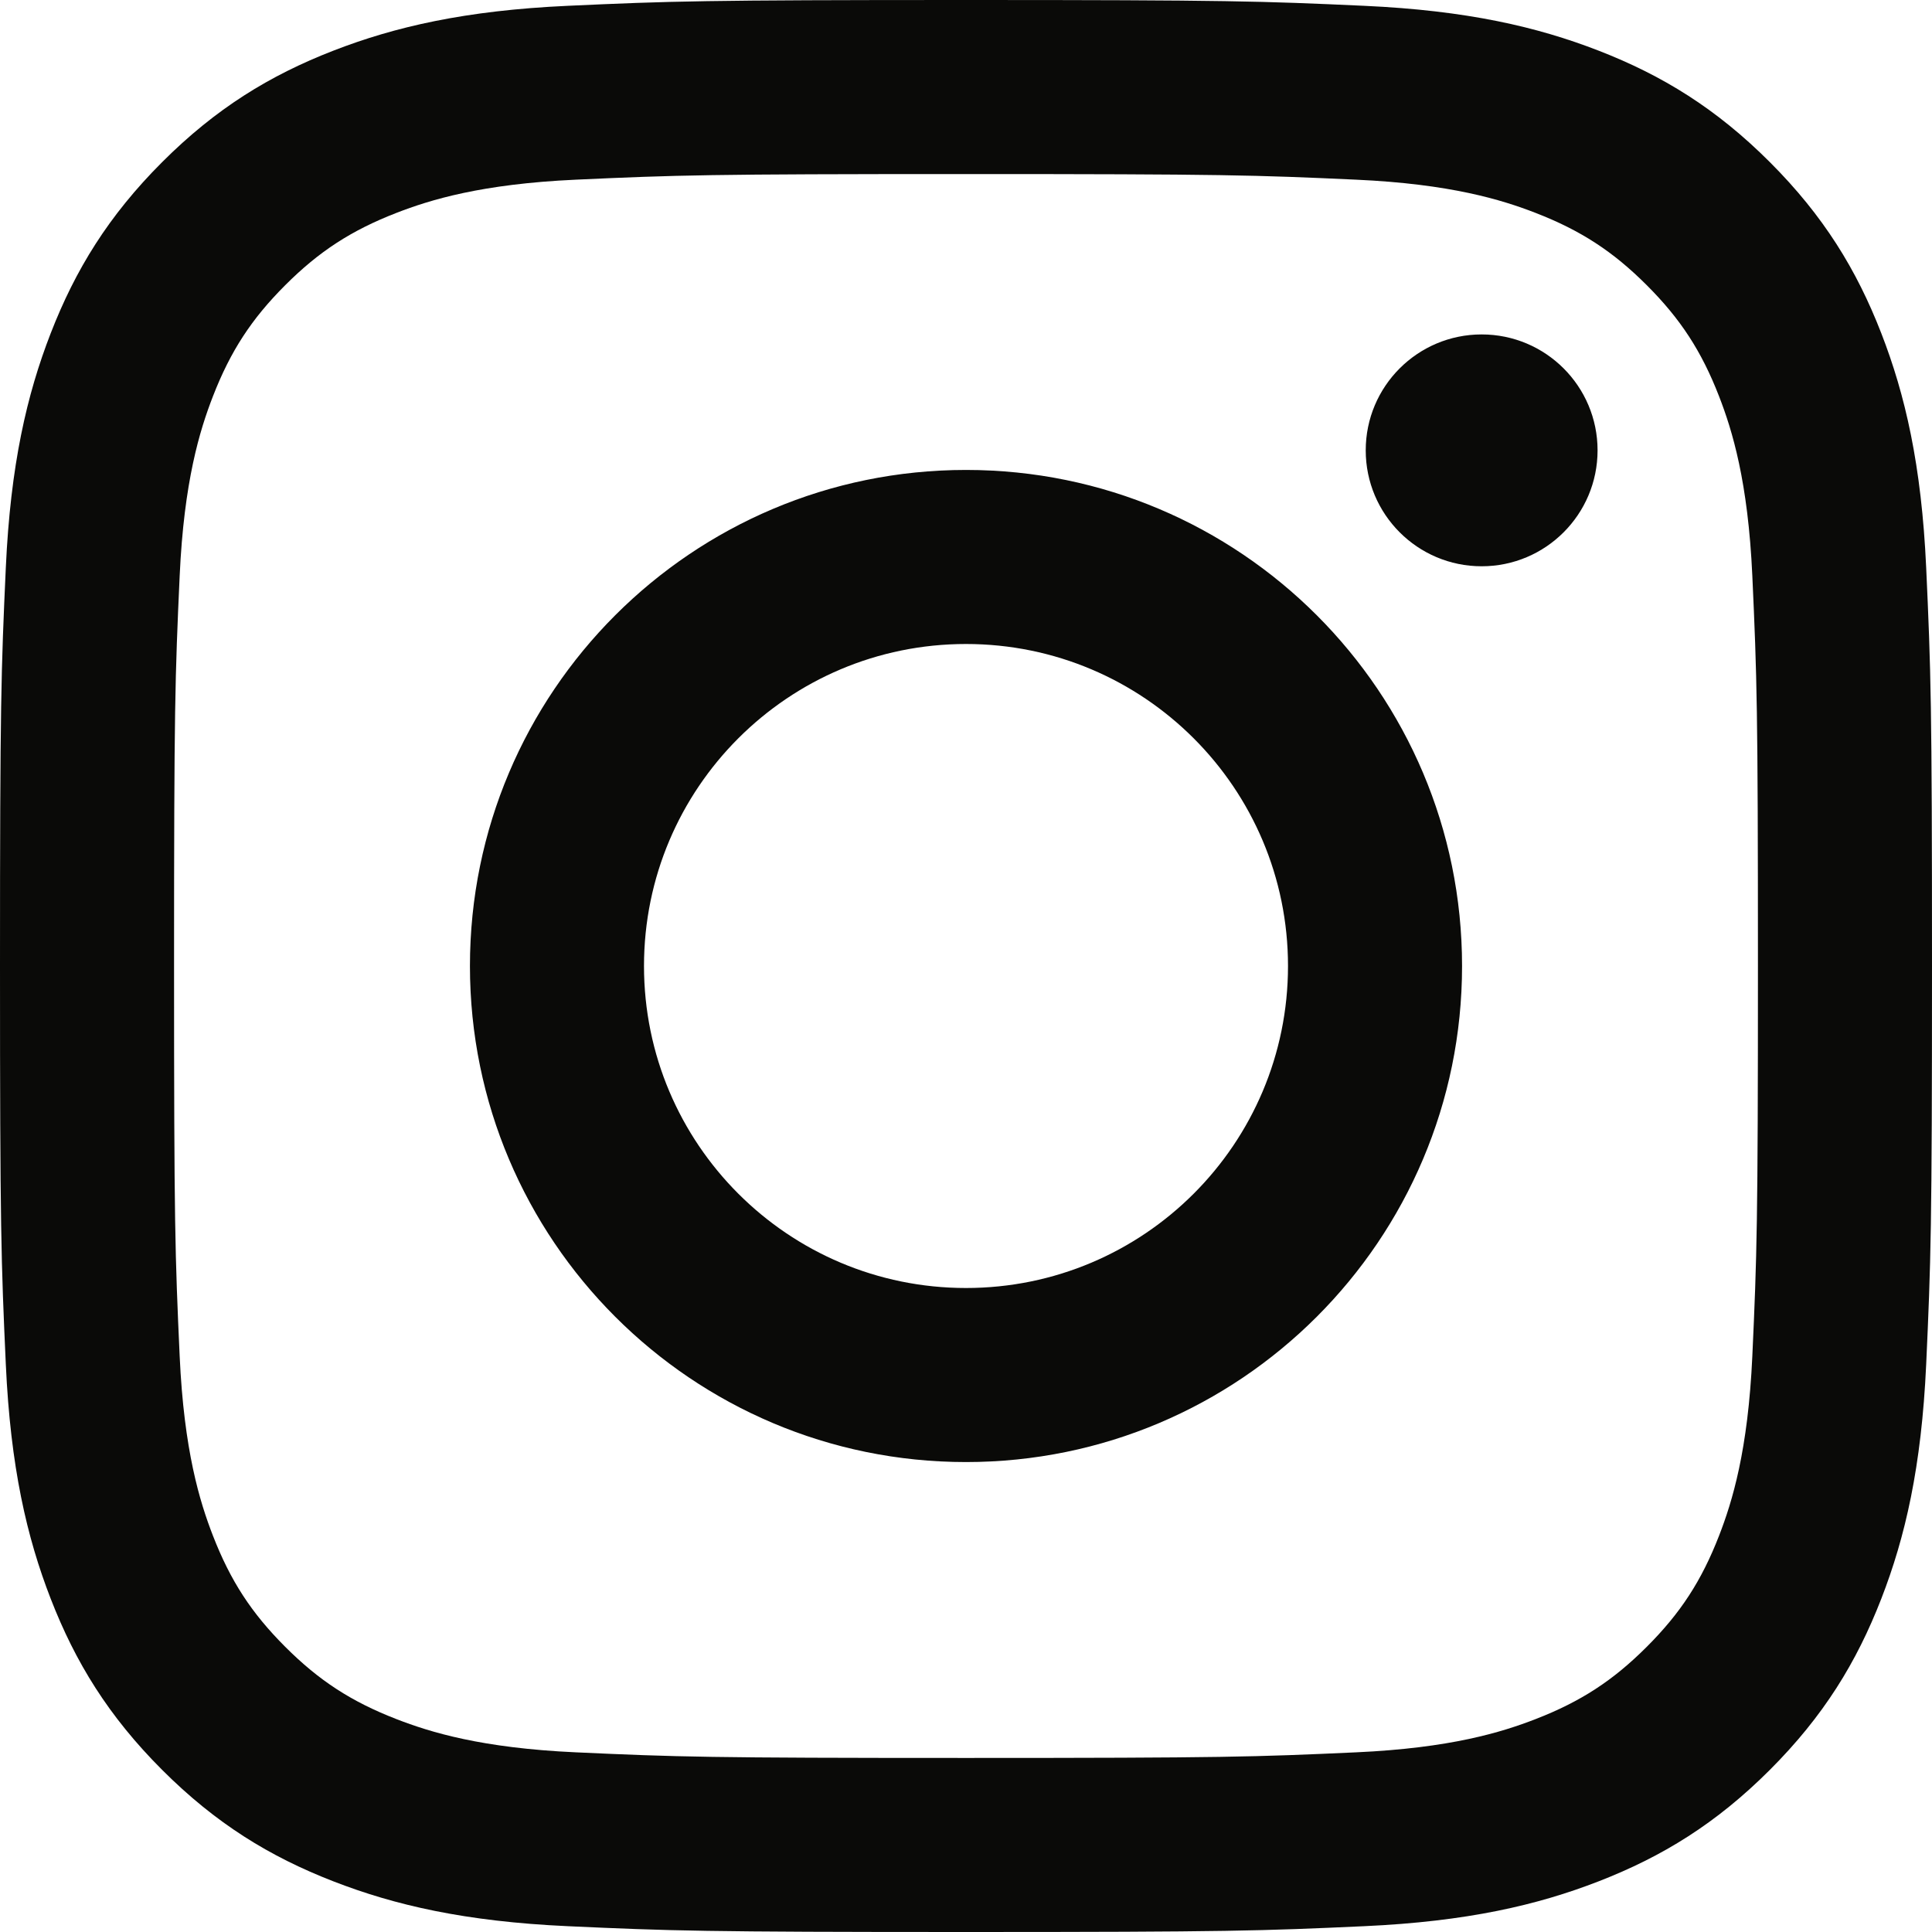
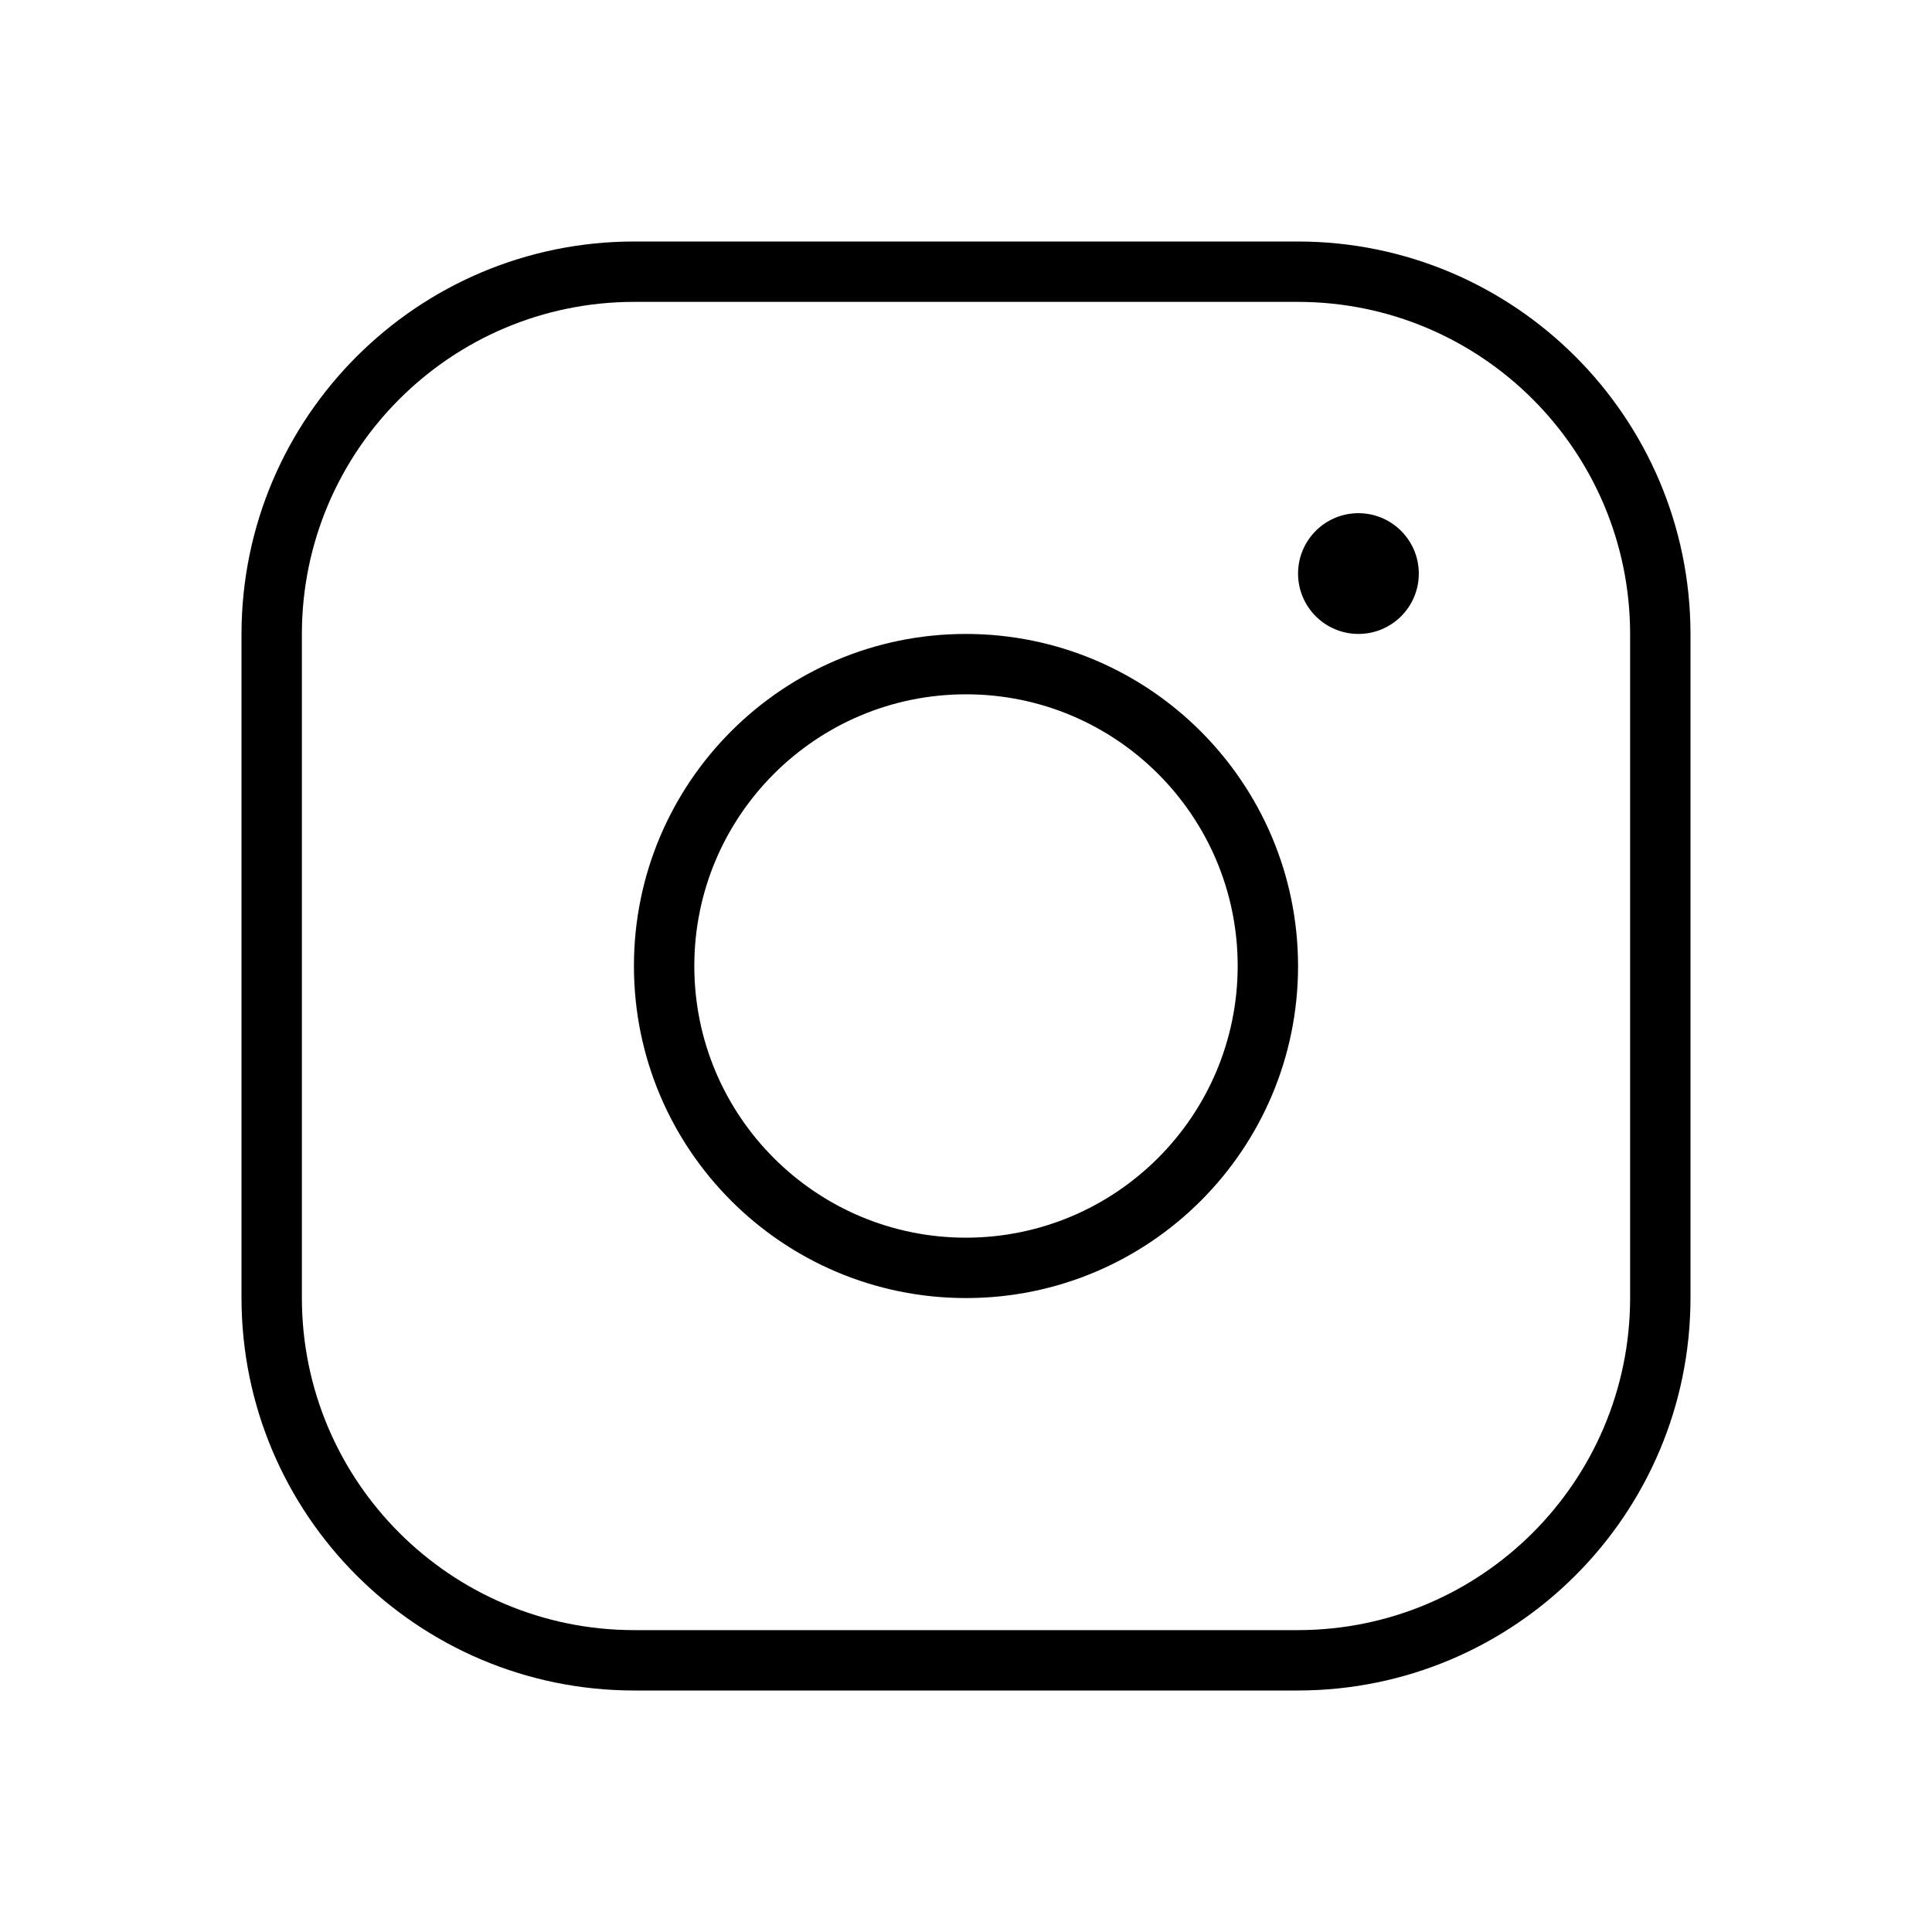
- <svg xmlns="http://www.w3.org/2000/svg" width="256px" height="256px" viewBox="0 0 256 256" version="1.1" preserveAspectRatio="xMidYMid">
-   <g>
-     <path d="M128,23.064 C162.177,23.064 166.225,23.194 179.722,23.809 C192.202,24.379 198.98,26.464 203.491,28.217 C209.465,30.539 213.729,33.313 218.208,37.792 C222.687,42.271 225.461,46.535 227.783,52.509 C229.536,57.02 231.621,63.798 232.191,76.277 C232.806,89.775 232.936,93.823 232.936,128 C232.936,162.178 232.806,166.226 232.191,179.723 C231.621,192.203 229.536,198.98 227.783,203.491 C225.461,209.465 222.687,213.73 218.208,218.209 C213.729,222.688 209.465,225.462 203.491,227.783 C198.98,229.536 192.202,231.622 179.722,232.191 C166.227,232.807 162.179,232.937 128,232.937 C93.82,232.937 89.772,232.807 76.277,232.191 C63.797,231.622 57.02,229.536 52.509,227.783 C46.535,225.462 42.27,222.688 37.791,218.209 C33.312,213.73 30.538,209.465 28.217,203.491 C26.464,198.98 24.378,192.203 23.809,179.723 C23.193,166.226 23.063,162.178 23.063,128 C23.063,93.823 23.193,89.775 23.809,76.278 C24.378,63.798 26.464,57.02 28.217,52.509 C30.538,46.535 33.312,42.271 37.791,37.792 C42.27,33.313 46.535,30.539 52.509,28.217 C57.02,26.464 63.797,24.379 76.277,23.809 C89.774,23.194 93.822,23.064 128,23.064 M128,0 C93.237,0 88.878,0.147 75.226,0.77 C61.601,1.392 52.297,3.556 44.155,6.72 C35.737,9.991 28.599,14.368 21.483,21.484 C14.367,28.6 9.991,35.738 6.72,44.155 C3.555,52.297 1.392,61.602 0.77,75.226 C0.147,88.878 0,93.237 0,128 C0,162.763 0.147,167.122 0.77,180.774 C1.392,194.399 3.555,203.703 6.72,211.845 C9.991,220.262 14.367,227.401 21.483,234.517 C28.599,241.633 35.737,246.009 44.155,249.28 C52.297,252.445 61.601,254.608 75.226,255.23 C88.878,255.853 93.237,256 128,256 C162.763,256 167.122,255.853 180.774,255.23 C194.398,254.608 203.703,252.445 211.845,249.28 C220.262,246.009 227.4,241.633 234.516,234.517 C241.632,227.401 246.009,220.263 249.28,211.845 C252.444,203.703 254.608,194.399 255.23,180.774 C255.853,167.122 256,162.763 256,128 C256,93.237 255.853,88.878 255.23,75.226 C254.608,61.602 252.444,52.297 249.28,44.155 C246.009,35.738 241.632,28.6 234.516,21.484 C227.4,14.368 220.262,9.991 211.845,6.72 C203.703,3.556 194.398,1.392 180.774,0.77 C167.122,0.147 162.763,0 128,0 Z M128,62.27 C91.698,62.27 62.27,91.699 62.27,128 C62.27,164.302 91.698,193.73 128,193.73 C164.301,193.73 193.73,164.302 193.73,128 C193.73,91.699 164.301,62.27 128,62.27 Z M128,170.667 C104.436,170.667 85.333,151.564 85.333,128 C85.333,104.436 104.436,85.333 128,85.333 C151.564,85.333 170.667,104.436 170.667,128 C170.667,151.564 151.564,170.667 128,170.667 Z M211.686,59.673 C211.686,68.157 204.81,75.034 196.327,75.034 C187.843,75.034 180.966,68.157 180.966,59.673 C180.966,51.19 187.843,44.314 196.327,44.314 C204.81,44.314 211.686,51.19 211.686,59.673 Z" fill="#0A0A08" />
-   </g>
+ <svg xmlns="http://www.w3.org/2000/svg" fill="#000000" width="800px" height="800px" viewBox="0 0 256 256" id="Flat">
+   <path d="M128,84a44,44,0,1,0,44,44A44.05,44.05,0,0,0,128,84Zm0,80a36,36,0,1,1,36-36A36.041,36.041,0,0,1,128,164ZM172,32H84A52.059,52.059,0,0,0,32,84v88a52.059,52.059,0,0,0,52,52h88a52.059,52.059,0,0,0,52-52V84A52.059,52.059,0,0,0,172,32Zm44,140a44.05,44.05,0,0,1-44,44H84a44.05,44.05,0,0,1-44-44V84A44.05,44.05,0,0,1,84,40h88a44.05,44.05,0,0,1,44,44ZM188,76a8,8,0,1,1-8-8A8.009,8.009,0,0,1,188,76Z" />
</svg>
